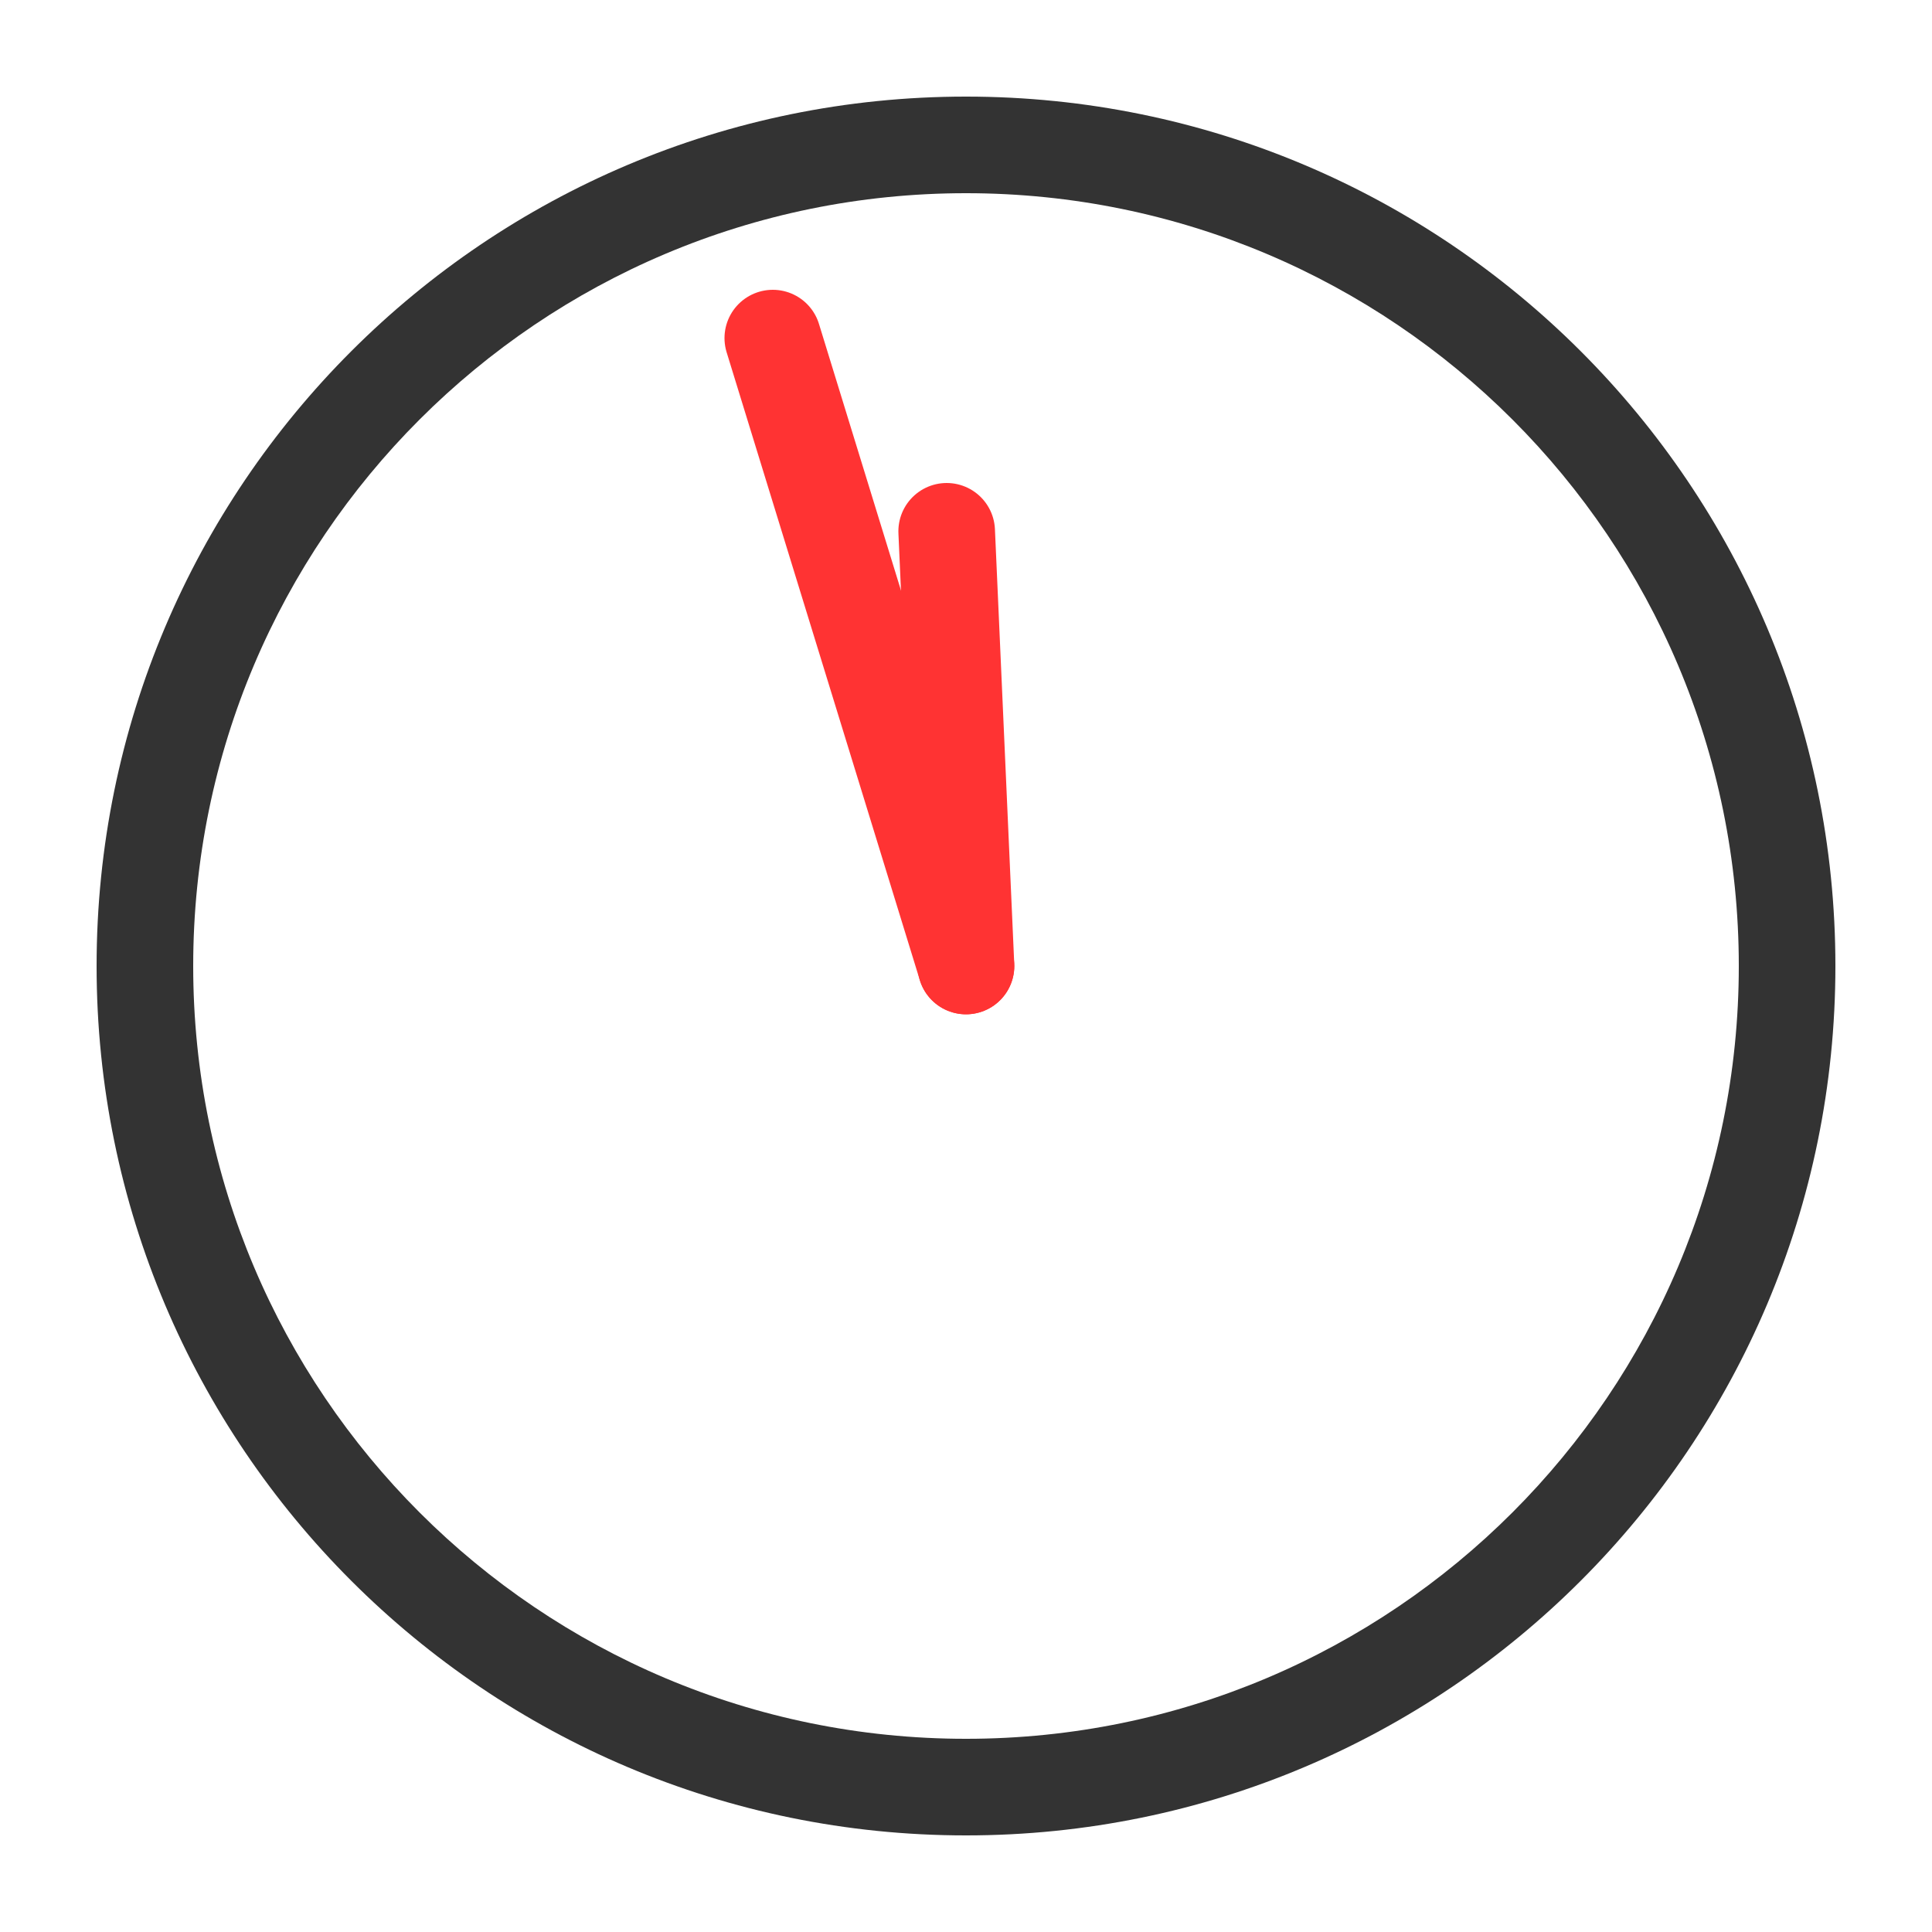
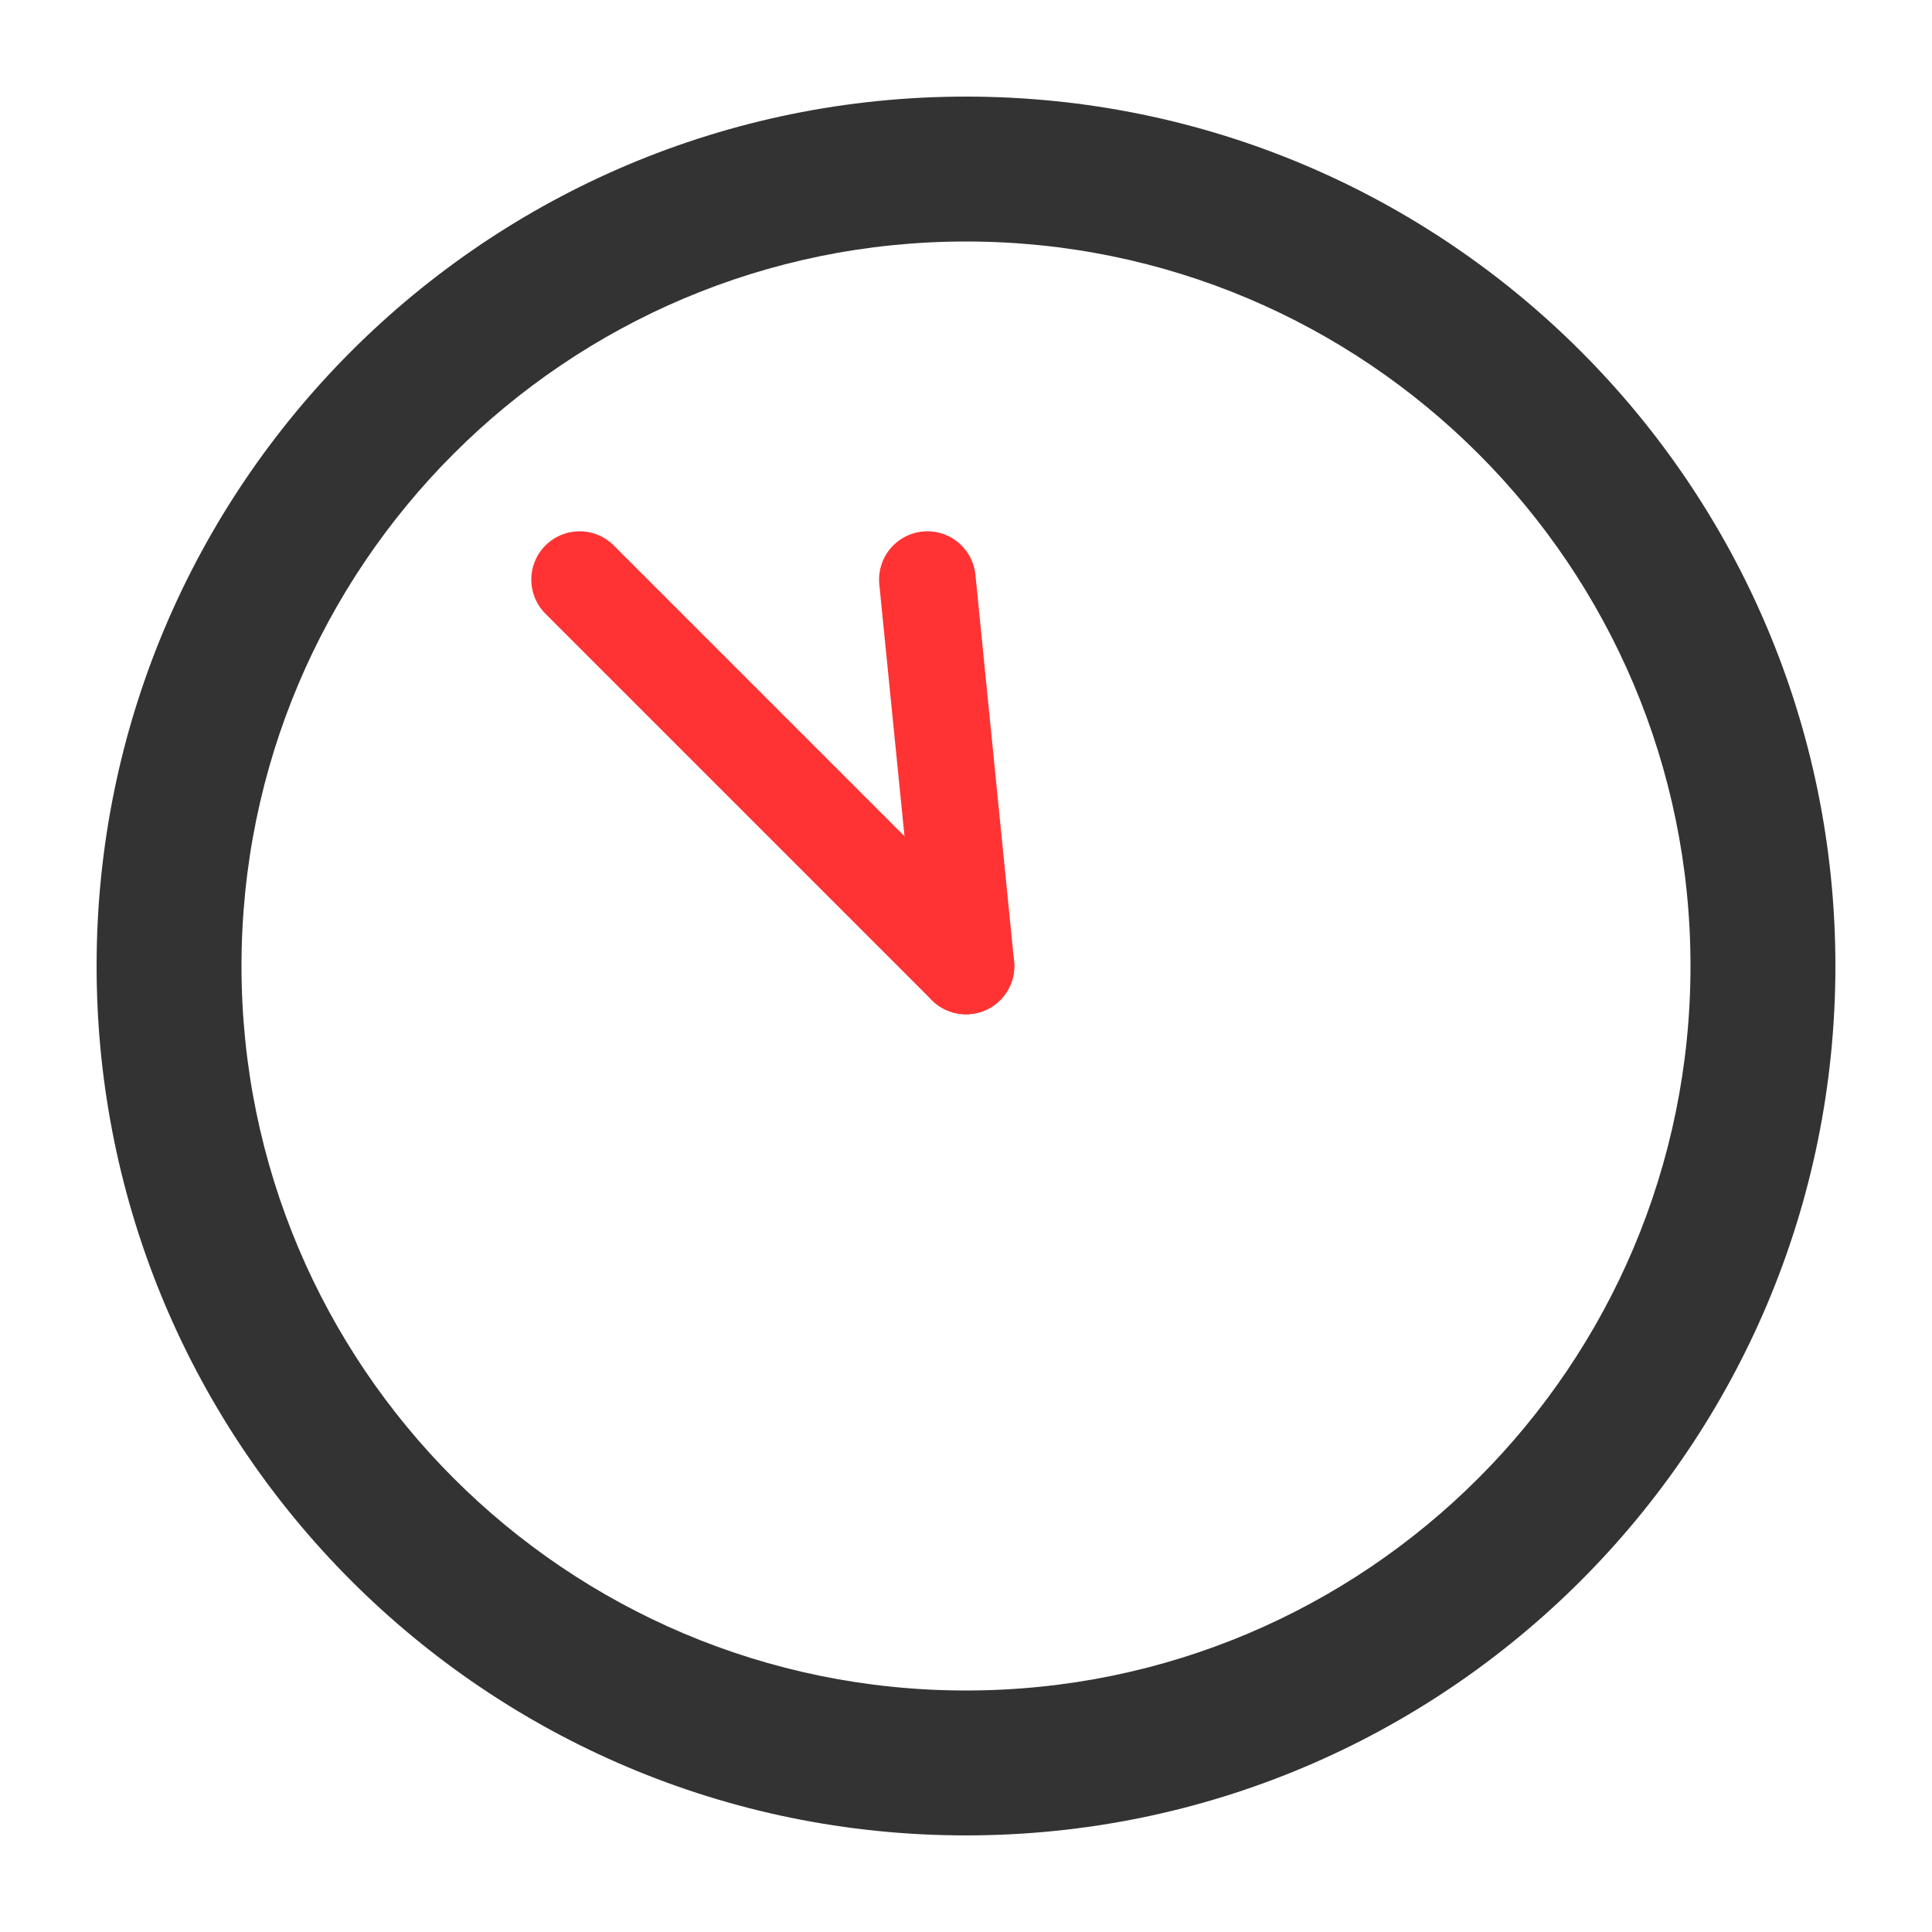
<svg xmlns="http://www.w3.org/2000/svg" version="1.1" width="20" height="20">
  <rect width="20" height="20" fill="#fff" />
  <circle cx="10" cy="10" r="9" fill="#333" />
-   <circle cx="10" cy="10" r="8" fill="#fff" />
-   <line x1="10" y1="10" x2="9.8" y2="5.5" stroke="#f33" stroke-width="1" stroke-linecap="round" />
-   <line x1="10" y1="10" x2="8" y2="3.5" stroke="#f33" stroke-width="1" stroke-linecap="round" />
+   <circle cx="10" cy="10" r="7.5" fill="#fff" />
+   <line x1="10" y1="10" x2="9.6" y2="6" stroke="#f33" stroke-width="1" stroke-linecap="round" />
+   <line x1="10" y1="10" x2="6" y2="6" stroke="#f33" stroke-width="1" stroke-linecap="round" />
</svg>
